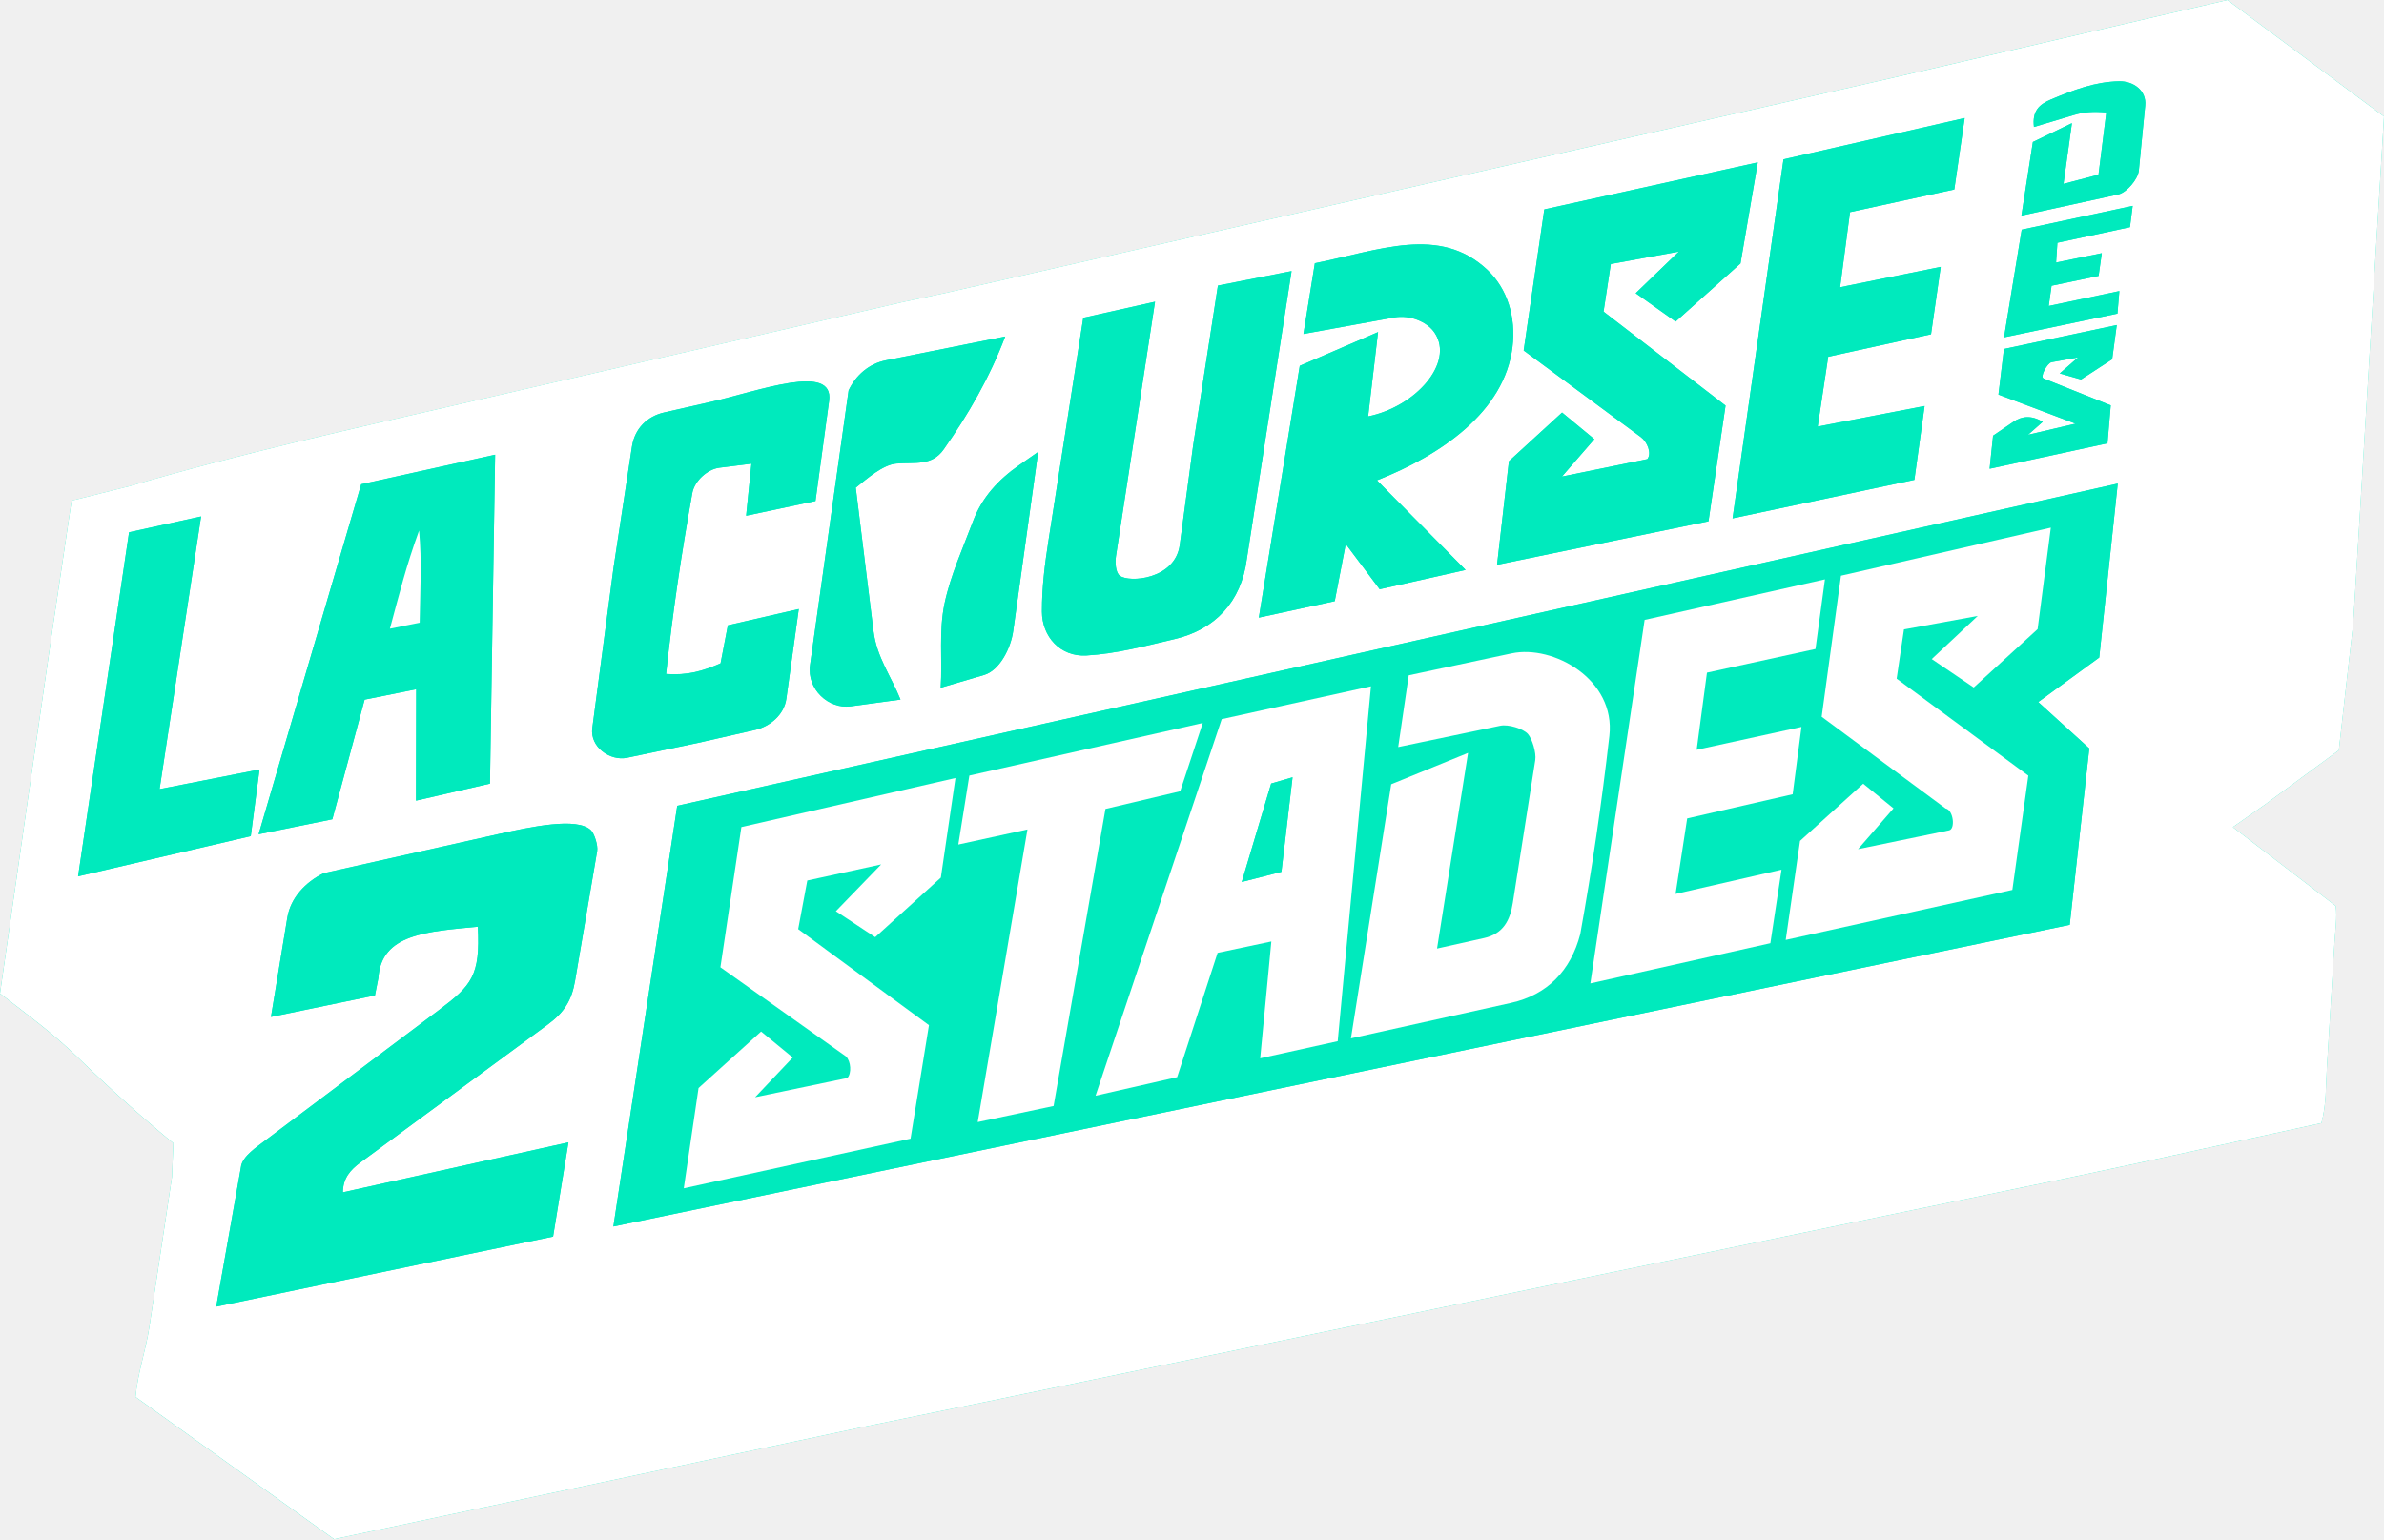
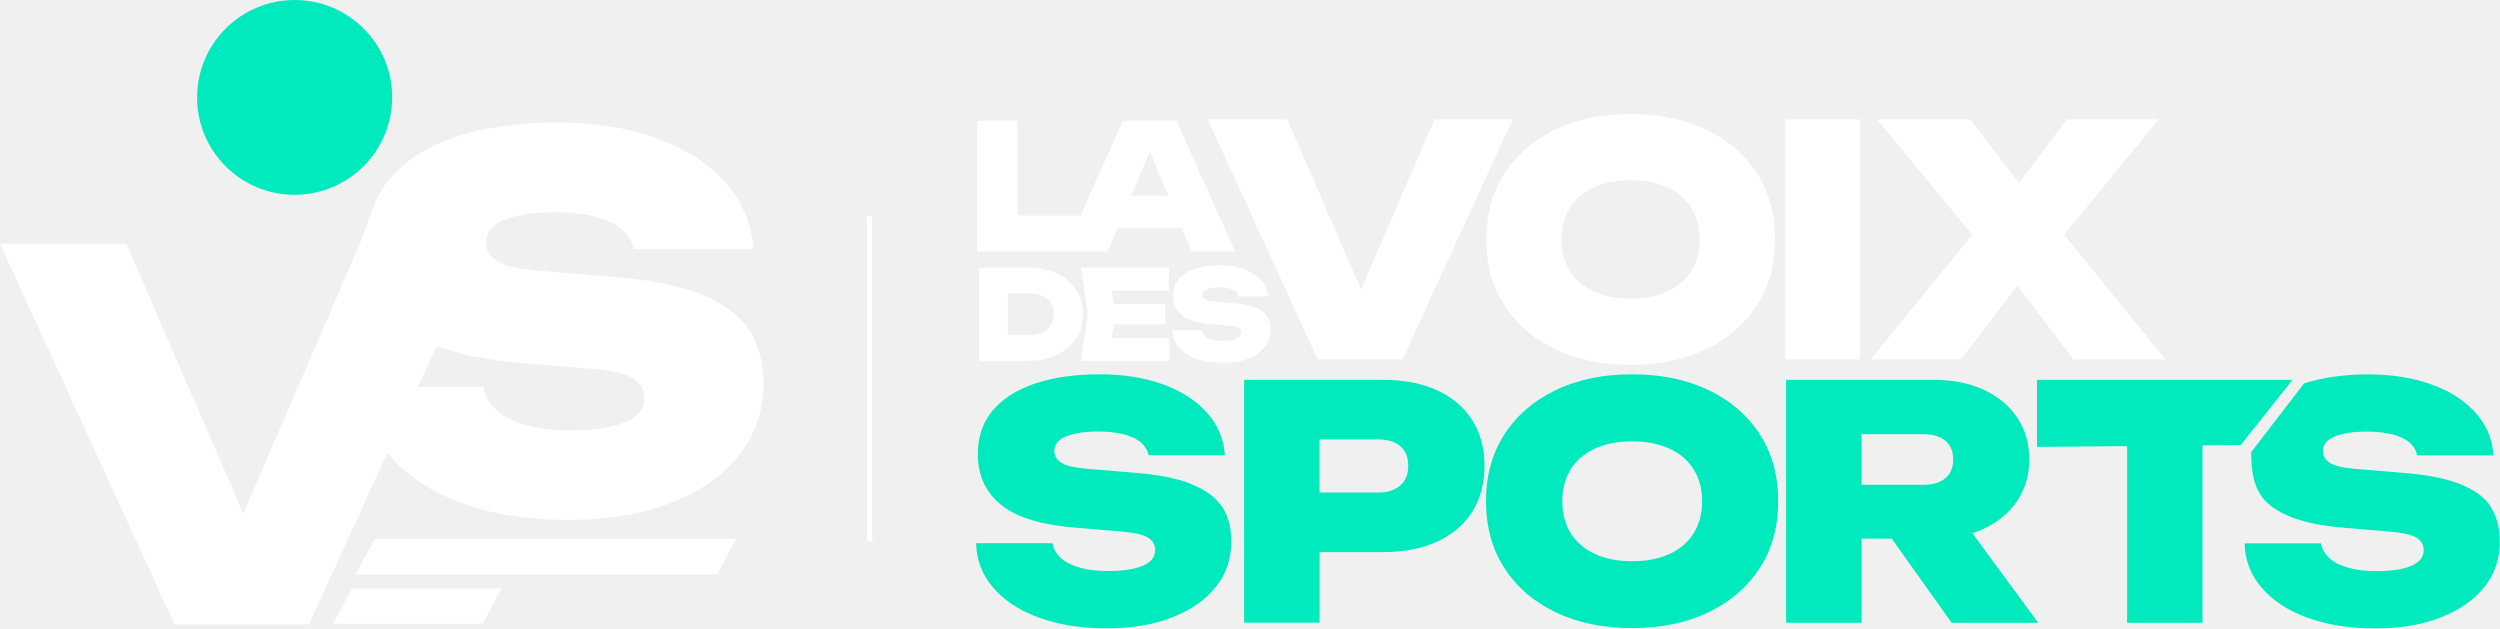
- <svg xmlns="http://www.w3.org/2000/svg" id="Calque_1" version="1.1" viewBox="0 0 784.39 506.46">
+ <svg xmlns="http://www.w3.org/2000/svg" id="Calque_1" version="1.1" viewBox="0 0 250 62.82">
  <defs>
    <style>
      .st0 {
        fill: #fff;
      }

      .st1 {
        fill: #00eabd;
      }
    </style>
  </defs>
-   <path class="st1" d="M109.92,506.45l175.94-37.32,44.47-9.11,349.16-72.23,22.13-4.69,62.17-13.56c1.7-6.41,1.41-11.71,1.8-18.1l2.51-41.3c.25-4.15.87-8.2.42-12.04l-33.86-25.94,10.75-7.55,24.11-17.73,4.74-41.68,10.12-166.86L732.87,0l-109.39,25.43-312.24,70.94-14.75,3.16-143.1,32.96c-37.58,8.65-74.06,16.67-110.93,27.53l-18.89,4.72-6.07,40.77-8.47,58.48L0,326.9c9.17,7.1,17.45,13.13,25.51,20.97,10.33,10.05,20.91,19.55,31.53,28.3l-.45,11.08-7.45,49.4c-1.16,7.69-3.82,15-4.55,22.99l65.33,46.82h0Z" />
-   <path class="st0" d="M109.92,506.45l-65.33-46.82c.72-7.99,3.39-15.3,4.55-22.99l7.45-49.4.45-11.08c-10.63-8.75-21.2-18.25-31.53-28.3-8.06-7.84-16.34-13.88-25.51-20.97l9.03-62.92,8.47-58.48,6.07-40.77,18.89-4.72c36.86-10.85,73.35-18.87,110.93-27.53l143.1-32.96,14.75-3.16L623.49,25.43,732.87,0l51.52,38.34-10.12,166.86-4.74,41.68-24.11,17.73-10.75,7.55,33.86,25.94c.45,3.85-.17,7.9-.42,12.04l-2.51,41.3c-.39,6.39-.1,11.69-1.8,18.1l-62.17,13.56-22.13,4.69-349.16,72.23-44.47,9.11-175.94,37.32h-.01ZM681.71,40.52l-12.85,6.2-3.76,24.21,31.81-6.94c2.83-.62,6.54-5.03,6.82-7.89l2.09-21.37c.49-4.98-3.9-8.05-8.5-7.98-8,.13-15.16,2.9-22.53,5.99-3.93,1.65-6.19,3.84-5.57,9.03l13.13-3.93c3.46-1.03,6.3-1.2,10.68-.85l-2.57,20.48-11.52,3.03s2.77-19.98,2.77-19.98ZM635.35,109.98l3.19-22.17-33.1,6.7,3.26-24.71,34.31-7.46,3.41-23.5-59.61,13.59-16.76,118.13,59.82-12.67,3.36-24.29-35.17,6.76,3.46-22.98,33.82-7.39h0ZM492.56,185.84l69.58-14.32,5.61-38.06-40.14-30.92,2.39-15.67,22.4-4.09-14.21,13.7,13.13,9.33,21.35-19.12,5.69-33.26-70.24,15.47-6.79,46.43,38.55,28.49c2.14,1.58,3.68,5.36,2.13,7.26l-28.1,5.73,10.67-12.3-10.62-8.77-17.48,16.01-3.91,34.1h-.01ZM690.49,90.78l1.05-7.47-15.04,3.08.43-6.51,23.88-5.13.89-7.01-36.5,7.83-5.82,35.43,37.31-7.81.63-7.42-23.24,4.91.93-6.66,15.48-3.25h0ZM439.16,197.79l3.62-18.79,11.16,14.89,28.27-6.35-29.17-29.48c20.99-8.26,41.97-22.54,44.59-43.87,1.2-9.78-1.64-19.16-8.28-25.4-15.7-14.75-35.66-6.36-56.74-2.16l-3.75,23.26,29.92-5.43c5.01-.91,10.8,1.32,13.29,5.11,6.47,9.84-6.3,24.27-21.93,27.45l3.27-27.75-25.76,11.11-13.47,82.85,24.97-5.42v-.02ZM356.41,104.58l-11.43,73.24c-1.23,7.9-2.18,15.57-2.16,23.4.02,8.25,6.04,14.94,14.61,14.45,9.91-.56,19.42-3.16,29-5.39,13.28-3.09,21.99-12.27,23.79-26.3l14.73-94.79-24.23,4.77-8.17,52.72-4.39,32.65c-1.52,11.29-16.67,12.52-19.78,10.05-1.28-1.01-1.55-4.2-1.21-6.4l12.86-83.71-23.63,5.29v.02ZM693.42,145.85l1.07-12.46-22.08-8.83c-1.33-.53,1.21-5.13,2.6-5.38l8.76-1.58-6.05,5.28,7,1.99,10.24-6.65,1.52-11.26-37.12,7.87-1.81,15.01,25.37,9.57-15.65,3.66,4.85-4.27c-3.62-2.15-6.77-1.97-9.71.04l-6.63,4.52-1.14,10.88,38.8-8.37-.02-.02ZM287.42,207.81l-5.85-47.35c3.64-2.91,8.84-7.56,13.4-7.94,6.13-.51,11.6.92,15.54-4.67,8.11-11.51,15.11-23.63,20.23-37.13l-39.25,7.84c-5.54,1.11-9.88,4.85-12.27,9.9l-12.68,90.33c-1.13,8.07,6.15,14.6,13.35,13.62l16.4-2.23c-3.03-7.54-7.83-14-8.86-22.37h-.01ZM262.81,200.41l-23.32,5.35-2.4,12.52c-6.06,2.62-10.95,3.99-17.93,3.5,2.23-20.8,5.06-39.55,8.62-59.48.75-4.18,5.1-7.93,8.92-8.4l10.54-1.32-1.74,17.12,22.82-4.84,4.48-32.93c1.73-12.69-23.17-3.24-39.05.35l-15.19,3.44c-5.62,1.27-9.72,5.29-10.63,11.27l-6.06,39.81-6.98,52.76c-.83,6.3,5.9,10.94,11.42,9.78l23.2-4.86,18.84-4.27c4.98-1.13,9.64-4.98,10.38-10.3l4.09-29.48v-.02ZM309.51,226.28l14.28-4.19c5.13-1.51,8.8-8.84,9.58-14.43l8.22-58.97-6.42,4.48c-6.6,4.6-12.08,10.48-15.02,18.35-3.3,8.82-7.39,17.77-9.35,26.98s-.69,18.58-1.28,27.78h0ZM136.94,226.79l-.07,36.65,24.33-5.6,1.7-108.23-44.06,9.72-33.75,115.16,24.25-4.92,10.62-39.37,16.97-3.41h.01ZM687.43,246.27l-16.81-15.27,20.07-14.64,6.1-57.24-473.97,106.02-21.01,138.42,479.17-99.25,6.44-58.03h.01ZM82.51,275.12l2.87-21.92-32.88,6.45,13.66-89.72-23.7,5.21-16.77,113.2,56.82-13.23h0ZM79.31,383.77l-8.17,46.15,110.83-23.04,5.05-31-74.22,16.44c.05-4.7,2.45-7.39,5.85-9.89l61.58-45.34c5.41-3.98,7.88-7.94,8.97-14.37l7.28-42.72c.3-1.77-.89-5.7-2.08-6.84-4.54-4.36-19.68-1.12-30.68,1.34l-57.27,12.82c-5.91,2.91-10.84,8.04-11.93,14.65l-5.37,32.64,34.2-7.07,1.14-5.76c.94-14.56,16.03-15.22,32.72-16.87.86,16.1-2.04,19.35-12.79,27.43l-57.24,42.98c-2.59,2.01-7.28,5.01-7.89,8.45h.02Z" />
-   <path class="st1" d="M687.43,246.27l-6.44,58.03-479.17,99.25,21.01-138.42,473.97-106.02-6.1,57.24-20.07,14.64,16.81,15.27h-.01ZM662.12,292.81l5.26-37.59-43.33-31.9,2.41-16.21,24.28-4.44-15.14,14.2,13.81,9.35,21.02-19.21,4.35-33.38-69.05,15.81-6.35,46.41,40.78,30.18c2.57.47,3.27,6.76,1.13,7.2l-29.94,6.18,11.67-13.42-9.97-8.11-20.79,18.82-4.71,32.58,74.58-16.46h-.01ZM589.83,261.34l2.89-22.16-34.48,7.52,3.39-25.38,35.7-7.79,3.12-22.91-59.33,13.34-17.86,119.61,59.23-13.23,3.67-24.19-34.85,7.98,3.81-24.84,34.72-7.95h-.01ZM483.03,247.73l-25.3,10.32-13.25,83.61,52.62-11.66c11.89-2.64,19.69-10.54,22.83-22.65,3.88-21.59,7.06-43.1,9.58-65.19,2.12-18.61-18.47-30.09-32.13-27.18l-33.88,7.22-3.47,23.61,33.57-7.01c2.67-.56,7.55.95,9.1,2.7,1.4,1.57,2.82,6.16,2.43,8.6l-7.39,46.98c-.9,5.72-3.12,10.16-9.43,11.57l-15.5,3.46,10.21-64.38h.01ZM418.31,309.78l-3.67,38.44,25.51-5.63,10.94-116.77-49.11,10.81-41.51,123.9,26.85-6.11,13.31-40.9,17.69-3.74h0ZM346.66,363.91l17.07-97.74,24.59-5.82,7.43-22.46-76.8,17.3-3.63,22.68,22.75-4.96-16.37,96.28,24.97-5.29h-.01ZM224.98,390.98l74.59-16.33,6.06-37.34-43.03-31.6,3-16,24.31-5.3-14.91,15.4,12.94,8.54,21.6-19.59,4.81-32.77-70.44,16.13-6.9,46.14,41.31,29.32c1.63,1.58,1.92,5.56.46,7.11l-30.35,6.33,12.38-13.07-10.41-8.55-20.58,18.59-4.86,32.98h.02Z" />
-   <path class="st1" d="M79.31,383.77c.61-3.45,5.31-6.44,7.89-8.45l57.24-42.98c10.75-8.07,13.65-11.33,12.79-27.43-16.69,1.65-31.78,2.31-32.72,16.87l-1.14,5.76-34.2,7.07,5.37-32.64c1.09-6.6,6.02-11.74,11.93-14.65l57.27-12.82c11-2.46,26.13-5.7,30.68-1.34,1.19,1.14,2.38,5.07,2.08,6.84l-7.28,42.72c-1.1,6.43-3.57,10.39-8.97,14.37l-61.58,45.34c-3.4,2.5-5.8,5.19-5.85,9.89l74.22-16.44-5.05,31-110.83,23.04,8.17-46.15h-.02Z" />
-   <path class="st1" d="M492.56,185.84l3.91-34.1,17.48-16.01,10.62,8.77-10.67,12.3,28.1-5.73c1.55-1.9,0-5.68-2.13-7.26l-38.55-28.49,6.79-46.43,70.24-15.47-5.69,33.26-21.35,19.12-13.13-9.33,14.21-13.7-22.4,4.09-2.39,15.67,40.14,30.92-5.61,38.06-69.58,14.32h0Z" />
-   <path class="st1" d="M356.41,104.58l23.63-5.29-12.86,83.71c-.34,2.2-.07,5.39,1.21,6.4,3.11,2.47,18.26,1.24,19.78-10.05l4.39-32.65,8.17-52.72,24.23-4.77-14.73,94.79c-1.8,14.02-10.51,23.21-23.79,26.3-9.58,2.23-19.09,4.82-29,5.39-8.57.49-14.59-6.21-14.61-14.45s.93-15.5,2.16-23.4l11.43-73.24v-.02Z" />
-   <path class="st1" d="M439.16,197.79l-24.97,5.42,13.47-82.85,25.76-11.11-3.27,27.75c15.63-3.18,28.4-17.62,21.93-27.45-2.49-3.79-8.28-6.01-13.29-5.11l-29.92,5.43,3.75-23.26c21.08-4.2,41.04-12.59,56.74,2.16,6.64,6.24,9.48,15.62,8.28,25.4-2.62,21.33-23.6,35.61-44.59,43.87l29.17,29.48-28.27,6.35-11.16-14.89-3.62,18.79v.02Z" />
-   <path class="st1" d="M136.94,226.79l-16.97,3.41-10.62,39.37-24.25,4.92,33.75-115.16,44.06-9.72-1.7,108.23-24.33,5.6.07-36.65h-.01ZM138.09,204.89c.17-11.59.76-19.88-.19-30.31-4.25,11.64-6.42,20.52-9.6,32.29l9.8-1.97h0Z" />
-   <polygon class="st1" points="635.35 109.98 601.53 117.37 598.07 140.35 633.24 133.59 629.88 157.88 570.06 170.55 586.81 52.43 646.42 38.83 643.01 62.34 608.7 69.8 605.43 94.51 638.54 87.81 635.35 109.98" />
-   <path class="st1" d="M262.81,200.41l-4.09,29.48c-.74,5.32-5.4,9.17-10.38,10.3l-18.84,4.27-23.2,4.86c-5.52,1.16-12.26-3.48-11.42-9.78l6.98-52.76,6.06-39.81c.91-5.99,5.01-10,10.63-11.27l15.19-3.44c15.87-3.59,40.78-13.04,39.05-.35l-4.48,32.93-22.82,4.84,1.74-17.12-10.54,1.32c-3.82.48-8.17,4.23-8.92,8.4-3.56,19.92-6.39,38.68-8.62,59.48,6.98.49,11.87-.88,17.93-3.5l2.4-12.52,23.32-5.35v.02Z" />
-   <polygon class="st1" points="82.51 275.12 25.7 288.34 42.47 175.14 66.17 169.93 52.51 259.65 85.39 253.19 82.51 275.12" />
-   <path class="st1" d="M287.42,207.81c1.03,8.37,5.83,14.83,8.86,22.37l-16.4,2.23c-7.2.98-14.48-5.55-13.35-13.62l12.68-90.33c2.39-5.05,6.73-8.79,12.27-9.9l39.25-7.84c-5.12,13.49-12.12,25.62-20.23,37.13-3.94,5.59-9.4,4.17-15.54,4.67-4.56.38-9.76,5.03-13.4,7.94l5.85,47.35h.01Z" />
-   <path class="st1" d="M309.51,226.28c.6-9.2-.68-18.54,1.28-27.78s6.05-18.16,9.35-26.98c2.95-7.87,8.42-13.75,15.02-18.35l6.42-4.48-8.22,58.97c-.78,5.6-4.45,12.93-9.58,14.43l-14.28,4.19h0Z" />
-   <path class="st1" d="M693.42,145.85l-38.8,8.37,1.14-10.88,6.63-4.52c2.94-2,6.09-2.18,9.71-.04l-4.85,4.27,15.65-3.66-25.37-9.57,1.81-15.01,37.12-7.87-1.52,11.26-10.24,6.65-7-1.99,6.05-5.28-8.76,1.58c-1.39.25-3.93,4.85-2.6,5.38l22.08,8.83-1.07,12.46.02.02Z" />
-   <path class="st1" d="M681.71,40.52l-2.77,19.98,11.52-3.03,2.57-20.48c-4.38-.36-7.23-.19-10.68.85l-13.13,3.93c-.62-5.19,1.64-7.38,5.57-9.03,7.37-3.09,14.53-5.86,22.53-5.99,4.6-.07,8.99,3,8.5,7.98l-2.09,21.37c-.28,2.85-4,7.27-6.82,7.89l-31.81,6.94,3.76-24.21s12.85-6.2,12.85-6.2Z" />
-   <polygon class="st1" points="690.49 90.78 675 94.02 674.07 100.68 697.32 95.77 696.69 103.18 659.37 110.99 665.19 75.56 701.69 67.73 700.8 74.74 676.93 79.87 676.5 86.38 691.54 83.3 690.49 90.78" />
-   <path class="st0" d="M224.98,390.98l4.86-32.98,20.58-18.59,10.41,8.55-12.38,13.07,30.35-6.33c1.46-1.55,1.17-5.53-.46-7.11l-41.31-29.32,6.9-46.14,70.44-16.13-4.81,32.77-21.6,19.59-12.94-8.54,14.91-15.4-24.31,5.3-3,16,43.03,31.6-6.06,37.34-74.59,16.33h-.02Z" />
-   <path class="st0" d="M662.12,292.81l-74.58,16.46,4.71-32.58,20.79-18.82,9.97,8.11-11.67,13.42,29.94-6.18c2.14-.44,1.44-6.73-1.13-7.2l-40.78-30.18,6.35-46.41,69.05-15.81-4.35,33.38-21.02,19.21-13.81-9.35,15.14-14.2-24.28,4.44-2.41,16.21,43.33,31.9-5.26,37.59h.01Z" />
-   <path class="st0" d="M418.31,309.78l-17.69,3.74-13.31,40.9-26.85,6.11,41.51-123.9,49.11-10.81-10.94,116.77-25.51,5.63,3.67-38.44h0ZM421.62,286.85l3.66-31.09-7.04,2.05-9.67,32.39,13.06-3.34h0Z" />
-   <path class="st0" d="M483.03,247.73l-10.21,64.38,15.5-3.46c6.31-1.41,8.53-5.85,9.43-11.57l7.39-46.98c.38-2.44-1.03-7.03-2.43-8.6-1.56-1.75-6.44-3.26-9.1-2.7l-33.57,7.01,3.47-23.61,33.88-7.22c13.65-2.91,34.25,8.57,32.13,27.18-2.52,22.1-5.69,43.61-9.58,65.19-3.14,12.11-10.94,20.02-22.83,22.65l-52.62,11.66,13.25-83.61,25.3-10.32h-.01Z" />
-   <polygon class="st0" points="589.83 261.34 555.12 269.29 551.3 294.13 586.16 286.16 582.49 310.35 523.26 323.58 541.12 203.97 600.45 190.63 597.33 213.54 561.63 221.33 558.24 246.71 592.72 239.19 589.83 261.34" />
-   <polygon class="st0" points="346.66 363.91 321.69 369.2 338.06 272.92 315.31 277.88 318.94 255.19 395.74 237.89 388.31 260.35 363.72 266.17 346.66 363.91" />
-   <path class="st0" d="M138.09,204.89l-9.8,1.97c3.18-11.77,5.35-20.65,9.6-32.29.95,10.43.37,18.72.19,30.31h0Z" />
-   <polygon class="st1" points="421.62 286.85 408.57 290.2 418.24 257.81 425.28 255.76 421.62 286.85" />
+   <polygon class="st0" points="71.72 57.43 35.56 57.43 37.47 53.88 73.62 53.88 71.72 57.43" />
+   <polygon class="st0" points="48.27 62.38 33.31 62.38 35.21 58.84 50.17 58.84 48.27 62.38" />
+   <path class="st0" d="M74.83,32.87c-1.01-1.47-2.65-2.64-4.9-3.5s-5.2-1.43-8.85-1.7l-7.35-.61c-1.96-.17-3.31-.49-4.03-.97-.73-.48-1.09-1.08-1.09-1.83,0-1.01.62-1.77,1.85-2.28s2.9-.76,5-.76c1.59,0,2.96.15,4.11.46s2.04.74,2.66,1.29c.63.56,1.01,1.21,1.14,1.95h11.97c-.17-2.54-1.11-4.76-2.81-6.67-1.71-1.91-4.01-3.39-6.9-4.44s-6.2-1.57-9.92-1.57-7.2.48-10.05,1.42-5.06,2.34-6.65,4.18c-.68.79-1.21,1.66-1.59,2.61h0l-.1.26c-.04.11-.09.23-.12.34l-1.22,3.33-11.65,26.98-11.69-26.98H0l17.45,38.05h13.44l7.87-17.17c.1.12.19.25.29.37,1.73,2.01,4.11,3.58,7.16,4.69,3.04,1.12,6.58,1.67,10.6,1.67s7.35-.57,10.27-1.7c2.92-1.13,5.2-2.72,6.82-4.77s2.44-4.42,2.44-7.13c0-2.23-.51-4.08-1.52-5.55h0ZM62.47,42.23c-1.3.54-3.12.81-5.45.81-1.69,0-3.16-.18-4.41-.53-1.25-.36-2.24-.86-2.97-1.52-.73-.66-1.16-1.43-1.29-2.31h-6.54l1.87-4.08c2.25.88,5.09,1.44,8.53,1.7l6.7.56c2.2.17,3.67.5,4.41.99s1.12,1.13,1.12,1.9c0,1.12-.65,1.95-1.95,2.49h0Z" />
+   <path class="st1" d="M39.21,9.74c0,5.38-4.36,9.74-9.75,9.74s-9.75-4.36-9.75-9.74S24.08,0,29.47,0s9.75,4.36,9.75,9.74" />
+   <path class="st0" d="M109.68,25.16h1.08l.99-2.35h6.43l.99,2.35h4.34l-5.86-13.08h-5.37l-4.23,9.47h-6.28v-9.47h-4.06v13.08h11.98,0ZM113.12,19.56l1.86-4.41,1.85,4.41h-3.71Z" />
+   <polygon class="st0" points="140.25 35.94 151.26 11.94 143.45 11.94 136.11 28.96 128.73 11.94 120.77 11.94 131.77 35.94 140.25 35.94" />
+   <path class="st0" d="M148.63,23.94c0,2.52.6,4.72,1.81,6.59s2.89,3.34,5.06,4.38c2.16,1.04,4.69,1.57,7.57,1.57s5.4-.52,7.57-1.57,3.85-2.51,5.06-4.38c1.21-1.88,1.81-4.08,1.81-6.59s-.6-4.72-1.81-6.59-2.89-3.34-5.06-4.38-4.69-1.57-7.57-1.57-5.4.52-7.57,1.57c-2.17,1.04-3.85,2.51-5.06,4.38-1.21,1.88-1.81,4.08-1.81,6.59h0ZM156.98,20.79c.55-.89,1.35-1.57,2.38-2.05s2.27-.72,3.7-.72,2.66.24,3.69.72c1.04.48,1.83,1.16,2.38,2.05.55.89.83,1.93.83,3.15s-.28,2.27-.83,3.15c-.55.89-1.35,1.57-2.38,2.05s-2.27.72-3.69.72-2.66-.24-3.7-.72c-1.04-.48-1.83-1.16-2.38-2.05s-.83-1.93-.83-3.15.28-2.27.83-3.15Z" />
+   <rect class="st0" x="178.53" y="11.94" width="7.46" height="24" />
+   <polygon class="st0" points="196.09 35.94 201.74 28.58 207.35 35.94 216.54 35.94 206.42 23.47 215.86 11.94 206.68 11.94 201.9 18.3 197.02 11.94 187.7 11.94 197.23 23.48 187.06 35.94 196.09 35.94" />
+   <path class="st0" d="M105.64,27.34c-.84-.39-1.82-.58-2.94-.58h-4.8v9.33h4.8c1.12,0,2.1-.19,2.94-.58.84-.39,1.5-.93,1.96-1.63s.7-1.52.7-2.46-.24-1.77-.7-2.46-1.12-1.24-1.96-1.62ZM105.09,32.53c-.2.31-.48.56-.85.73-.37.17-.81.25-1.31.25h-2.15v-4.18h2.15c.51,0,.94.09,1.31.25s.65.41.85.72c.2.31.3.68.3,1.11s-.1.79-.3,1.11h0Z" />
+   <polygon class="st0" points="116.94 33.78 111.18 33.78 111.39 32.44 116.51 32.44 116.51 30.4 111.39 30.4 111.18 29.07 116.88 29.07 116.88 26.76 108.1 26.76 108.8 31.43 108.1 36.09 116.94 36.09 116.94 33.78" />
+   <path class="st0" d="M123.64,33.9c-.32.13-.76.2-1.34.2-.42,0-.77-.04-1.08-.13s-.55-.21-.73-.37c-.18-.16-.28-.35-.32-.57h-2.93c.01.65.24,1.22.66,1.71s1.01.88,1.76,1.15c.74.27,1.61.41,2.6.41s1.8-.14,2.52-.42,1.28-.67,1.67-1.17c.4-.5.6-1.09.6-1.75,0-.55-.12-1-.37-1.36-.25-.36-.65-.65-1.2-.86-.55-.21-1.28-.35-2.17-.42l-1.8-.15c-.48-.04-.81-.12-.99-.24-.18-.12-.27-.27-.27-.45,0-.25.15-.43.45-.56.3-.12.71-.19,1.22-.19.39,0,.73.04,1.01.11s.5.18.65.32.25.3.28.48h2.93c-.04-.62-.27-1.17-.69-1.64-.42-.47-.98-.83-1.69-1.09s-1.52-.39-2.43-.39-1.77.12-2.46.35-1.24.57-1.63,1.03-.58,1.01-.58,1.68c0,.82.3,1.47.9,1.96s1.57.78,2.92.88l1.64.14c.54.04.9.12,1.08.24s.27.28.27.47c0,.27-.16.48-.48.61h0Z" />
+   <path class="st1" d="M119.05,48.36c-1.44-.55-3.32-.91-5.65-1.09l-4.7-.39c-1.25-.11-2.11-.31-2.57-.61-.46-.3-.7-.69-.7-1.17,0-.65.39-1.13,1.18-1.46.79-.32,1.85-.49,3.19-.49,1.01,0,1.89.1,2.62.29s1.3.47,1.7.83c.4.36.64.77.73,1.25h7.64c-.11-1.62-.71-3.04-1.8-4.26-1.09-1.22-2.56-2.16-4.41-2.83s-3.96-1-6.33-1-4.6.3-6.41.91c-1.82.61-3.23,1.5-4.24,2.67-1.01,1.18-1.52,2.64-1.52,4.39,0,2.14.78,3.84,2.35,5.1,1.56,1.26,4.1,2.02,7.59,2.28l4.27.36c1.4.11,2.34.32,2.82.63s.71.72.71,1.22c0,.71-.42,1.24-1.25,1.59s-1.99.52-3.48.52c-1.08,0-2.02-.11-2.82-.34s-1.43-.55-1.89-.97c-.46-.42-.74-.91-.83-1.47h-7.64c.04,1.68.61,3.17,1.71,4.45,1.1,1.28,2.62,2.28,4.57,2.99s4.2,1.07,6.77,1.07,4.69-.36,6.56-1.09,3.32-1.74,4.36-3.04,1.55-2.82,1.55-4.55c0-1.43-.33-2.61-.97-3.54-.65-.94-1.69-1.68-3.13-2.23h.01,0Z" />
+   <path class="st1" d="M143.76,39.05c-1.52-.71-3.34-1.07-5.46-1.07h-13.89v24.29h7.55v-7.06h6.35c2.11,0,3.93-.36,5.46-1.07,1.52-.71,2.68-1.72,3.48-3.01.8-1.29,1.2-2.81,1.2-4.53s-.4-3.26-1.2-4.55c-.8-1.28-1.96-2.28-3.48-2.99h0ZM140.03,48.54c-.53.48-1.27.71-2.22.71h-5.86v-5.31h5.86c.95,0,1.69.23,2.22.68.53.45.79,1.11.79,1.98s-.27,1.47-.79,1.94h0Z" />
+   <path class="st1" d="M170.87,39.02c-2.19-1.06-4.75-1.59-7.66-1.59s-5.47.53-7.66,1.59c-2.19,1.06-3.9,2.54-5.12,4.43-1.22,1.9-1.83,4.12-1.83,6.67s.61,4.77,1.83,6.67,2.93,3.38,5.12,4.43c2.19,1.06,4.75,1.59,7.66,1.59s5.47-.53,7.66-1.59,3.9-2.54,5.12-4.43c1.22-1.9,1.83-4.12,1.83-6.67s-.61-4.77-1.83-6.67-2.93-3.38-5.12-4.43ZM169.37,53.32c-.56.89-1.37,1.59-2.41,2.07-1.05.49-2.29.73-3.74.73s-2.69-.24-3.74-.73c-1.05-.49-1.85-1.18-2.41-2.07-.56-.89-.84-1.96-.84-3.19s.28-2.29.84-3.19,1.37-1.59,2.41-2.07c1.05-.49,2.29-.73,3.74-.73s2.69.24,3.74.73c1.05.49,1.85,1.18,2.41,2.07.56.89.84,1.96.84,3.19s-.28,2.29-.84,3.19Z" />
+   <path class="st1" d="M198.4,52.86c1.43-.66,2.54-1.59,3.33-2.78s1.2-2.57,1.2-4.13-.4-2.99-1.2-4.18c-.8-1.19-1.91-2.11-3.33-2.78-1.43-.67-3.08-1-4.96-1h-14.83v24.29h7.55v-8.42h3.01l6,8.42h8.65l-6.58-8.96c.41-.13.8-.28,1.18-.45h0s0,0,0,0ZM186.16,43.42h6.15c.95,0,1.69.22,2.22.65.53.43.79,1.06.79,1.88s-.27,1.45-.79,1.88-1.27.65-2.22.65h-6.15v-5.05h0Z" />
+   <polygon class="st1" points="229.25 37.99 203.7 37.99 203.7 44.69 212.71 44.61 212.71 62.28 220.25 62.28 220.25 44.54 224.07 44.51 229.25 37.99" />
+   <path class="st1" d="M249.04,50.6c-.65-.94-1.69-1.68-3.13-2.23s-3.32-.91-5.65-1.09l-4.7-.39c-1.25-.11-2.11-.31-2.57-.61-.46-.3-.7-.69-.7-1.17,0-.65.39-1.13,1.18-1.46.79-.32,1.85-.49,3.19-.49,1.01,0,1.89.1,2.62.29s1.3.47,1.7.83c.4.36.64.77.73,1.25h7.64c-.11-1.62-.71-3.04-1.8-4.26-1.09-1.22-2.56-2.16-4.41-2.83s-3.96-1-6.33-1-4.6.3-6.41.91l-5.28,6.86c0,2.14.3,4.04,1.86,5.3s4.1,2.02,7.59,2.28l4.27.36c1.4.11,2.34.32,2.82.63s.71.72.71,1.22c0,.71-.42,1.24-1.25,1.59s-1.99.52-3.48.52c-1.08,0-2.02-.11-2.82-.34s-1.43-.55-1.89-.97c-.46-.42-.74-.91-.83-1.47h-7.64c.04,1.68.61,3.17,1.71,4.45s2.62,2.28,4.57,2.99,4.2,1.07,6.77,1.07,4.69-.36,6.56-1.09,3.32-1.74,4.36-3.04,1.55-2.82,1.55-4.55c0-1.43-.33-2.61-.97-3.54h.01,0Z" />
+   <rect class="st0" x="86.7" y="21.61" width=".52" height="32.51" />
</svg>
